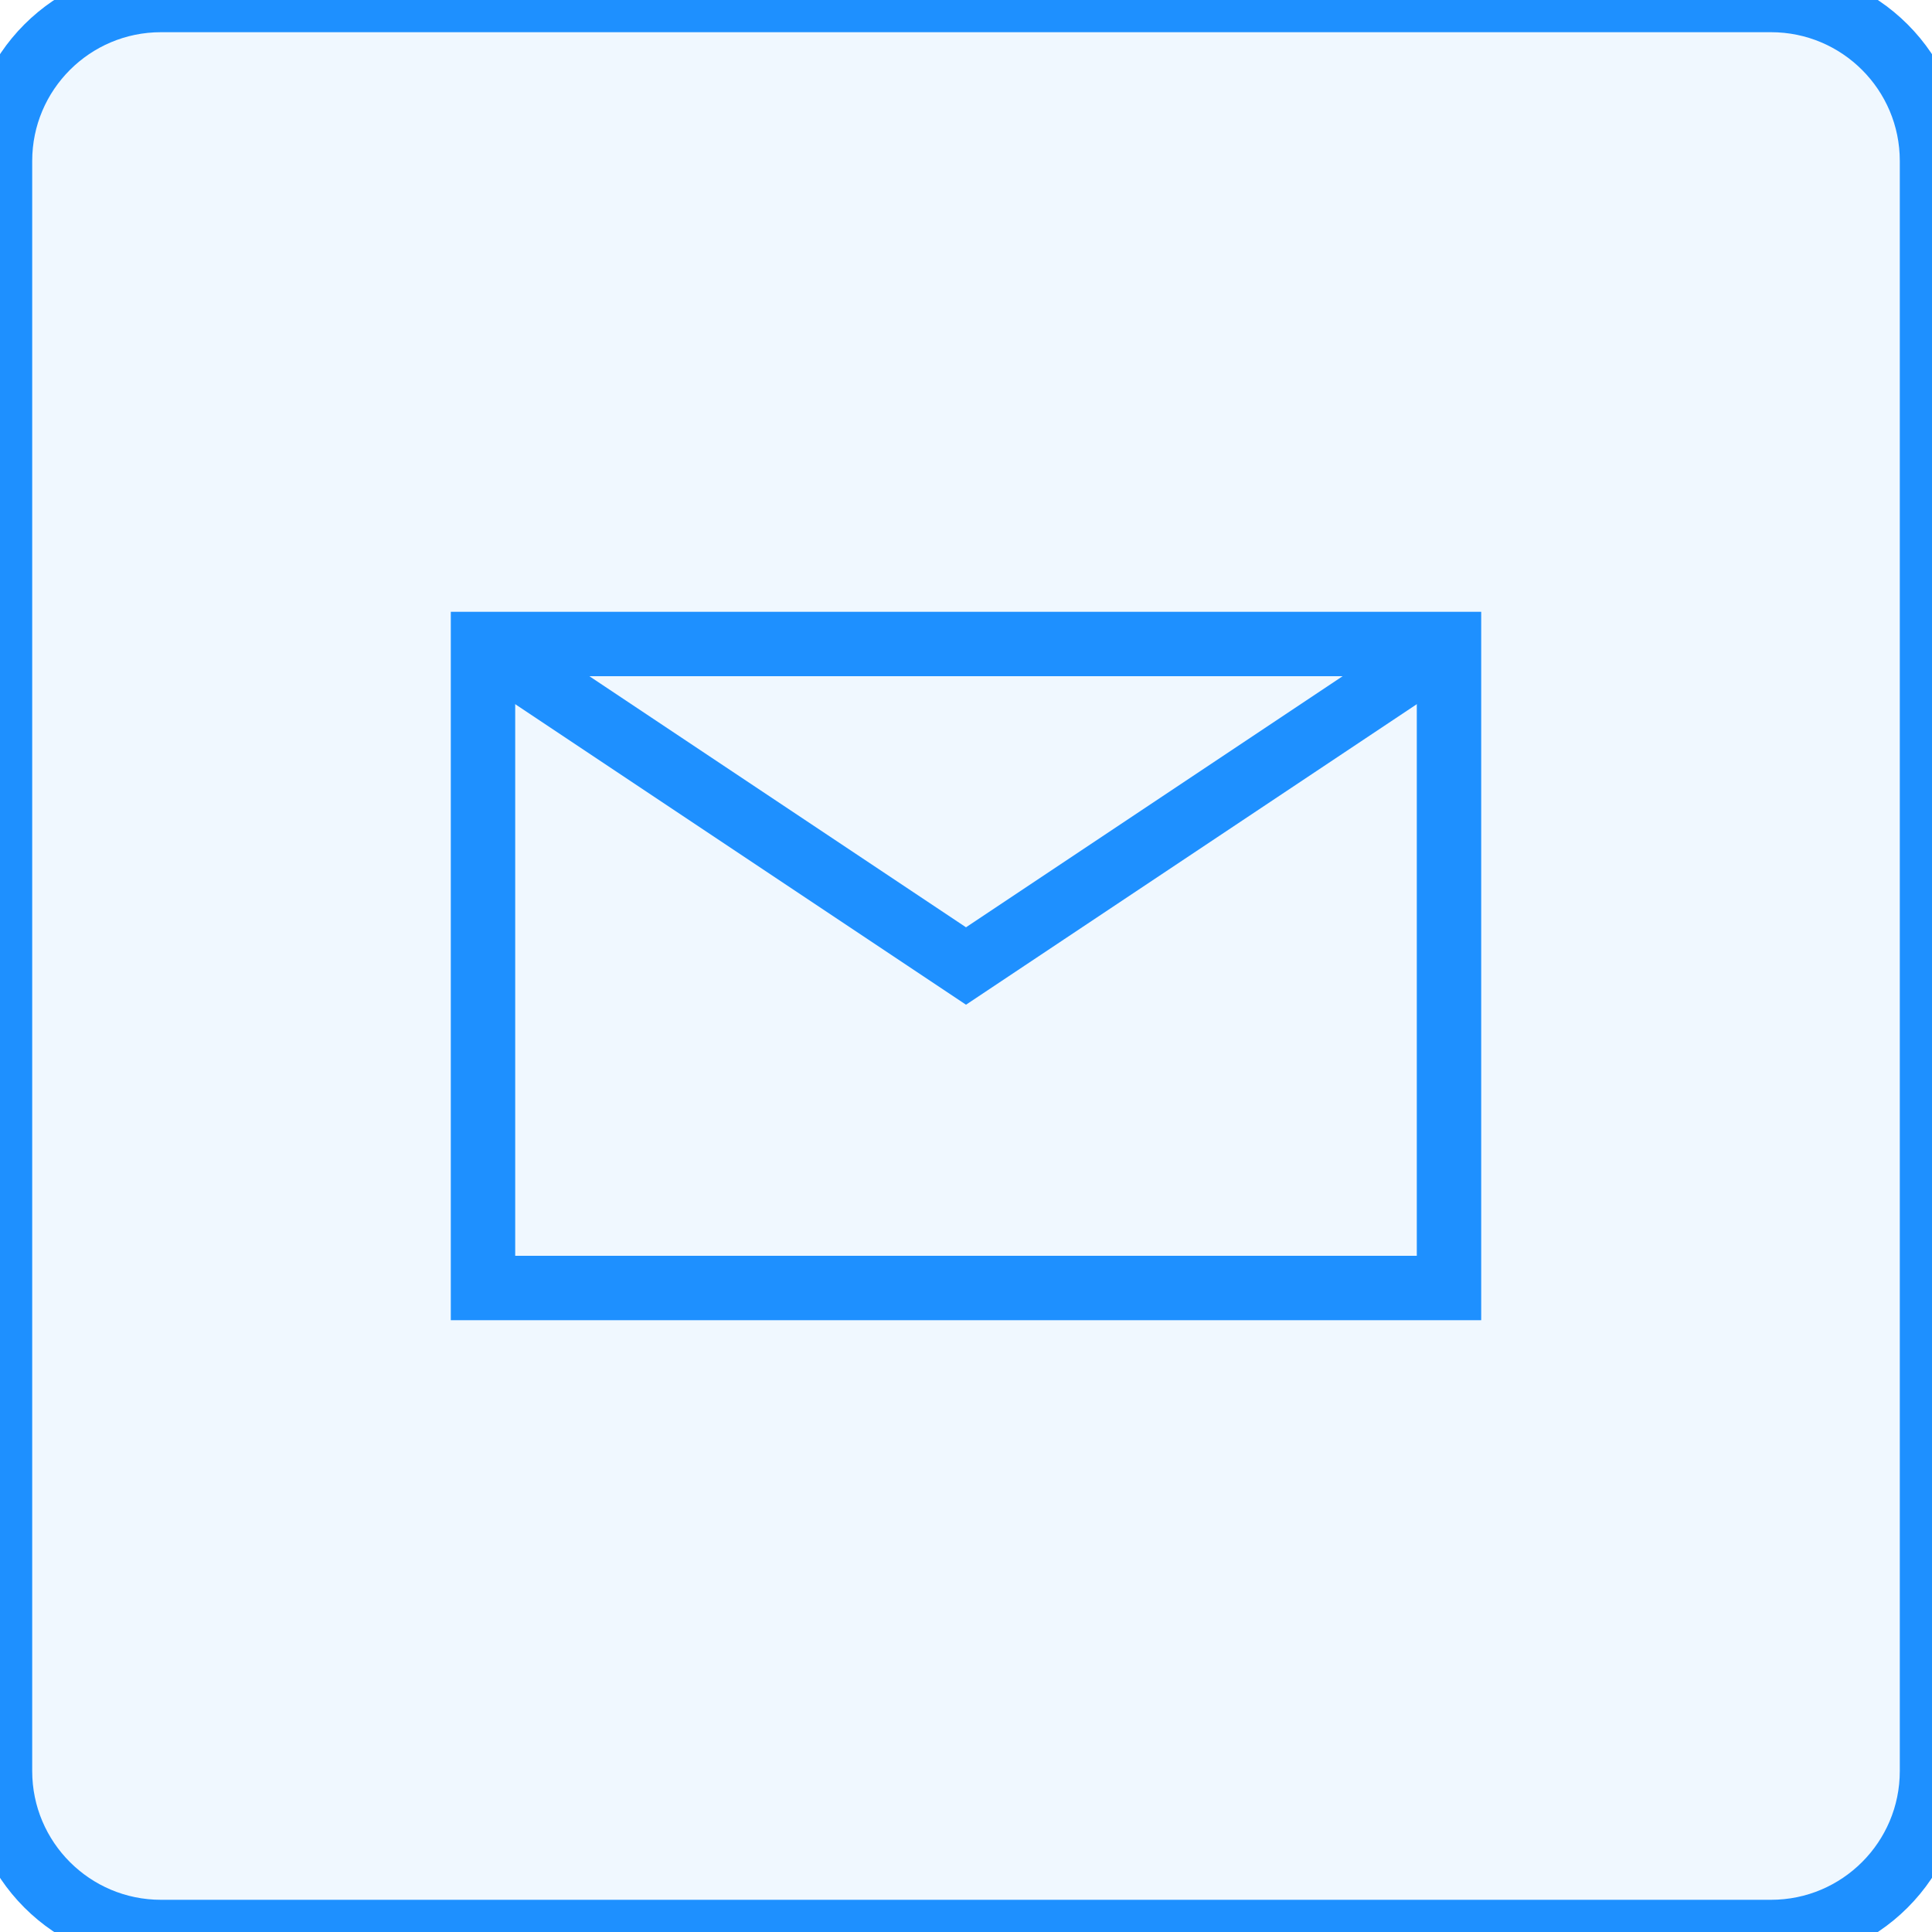
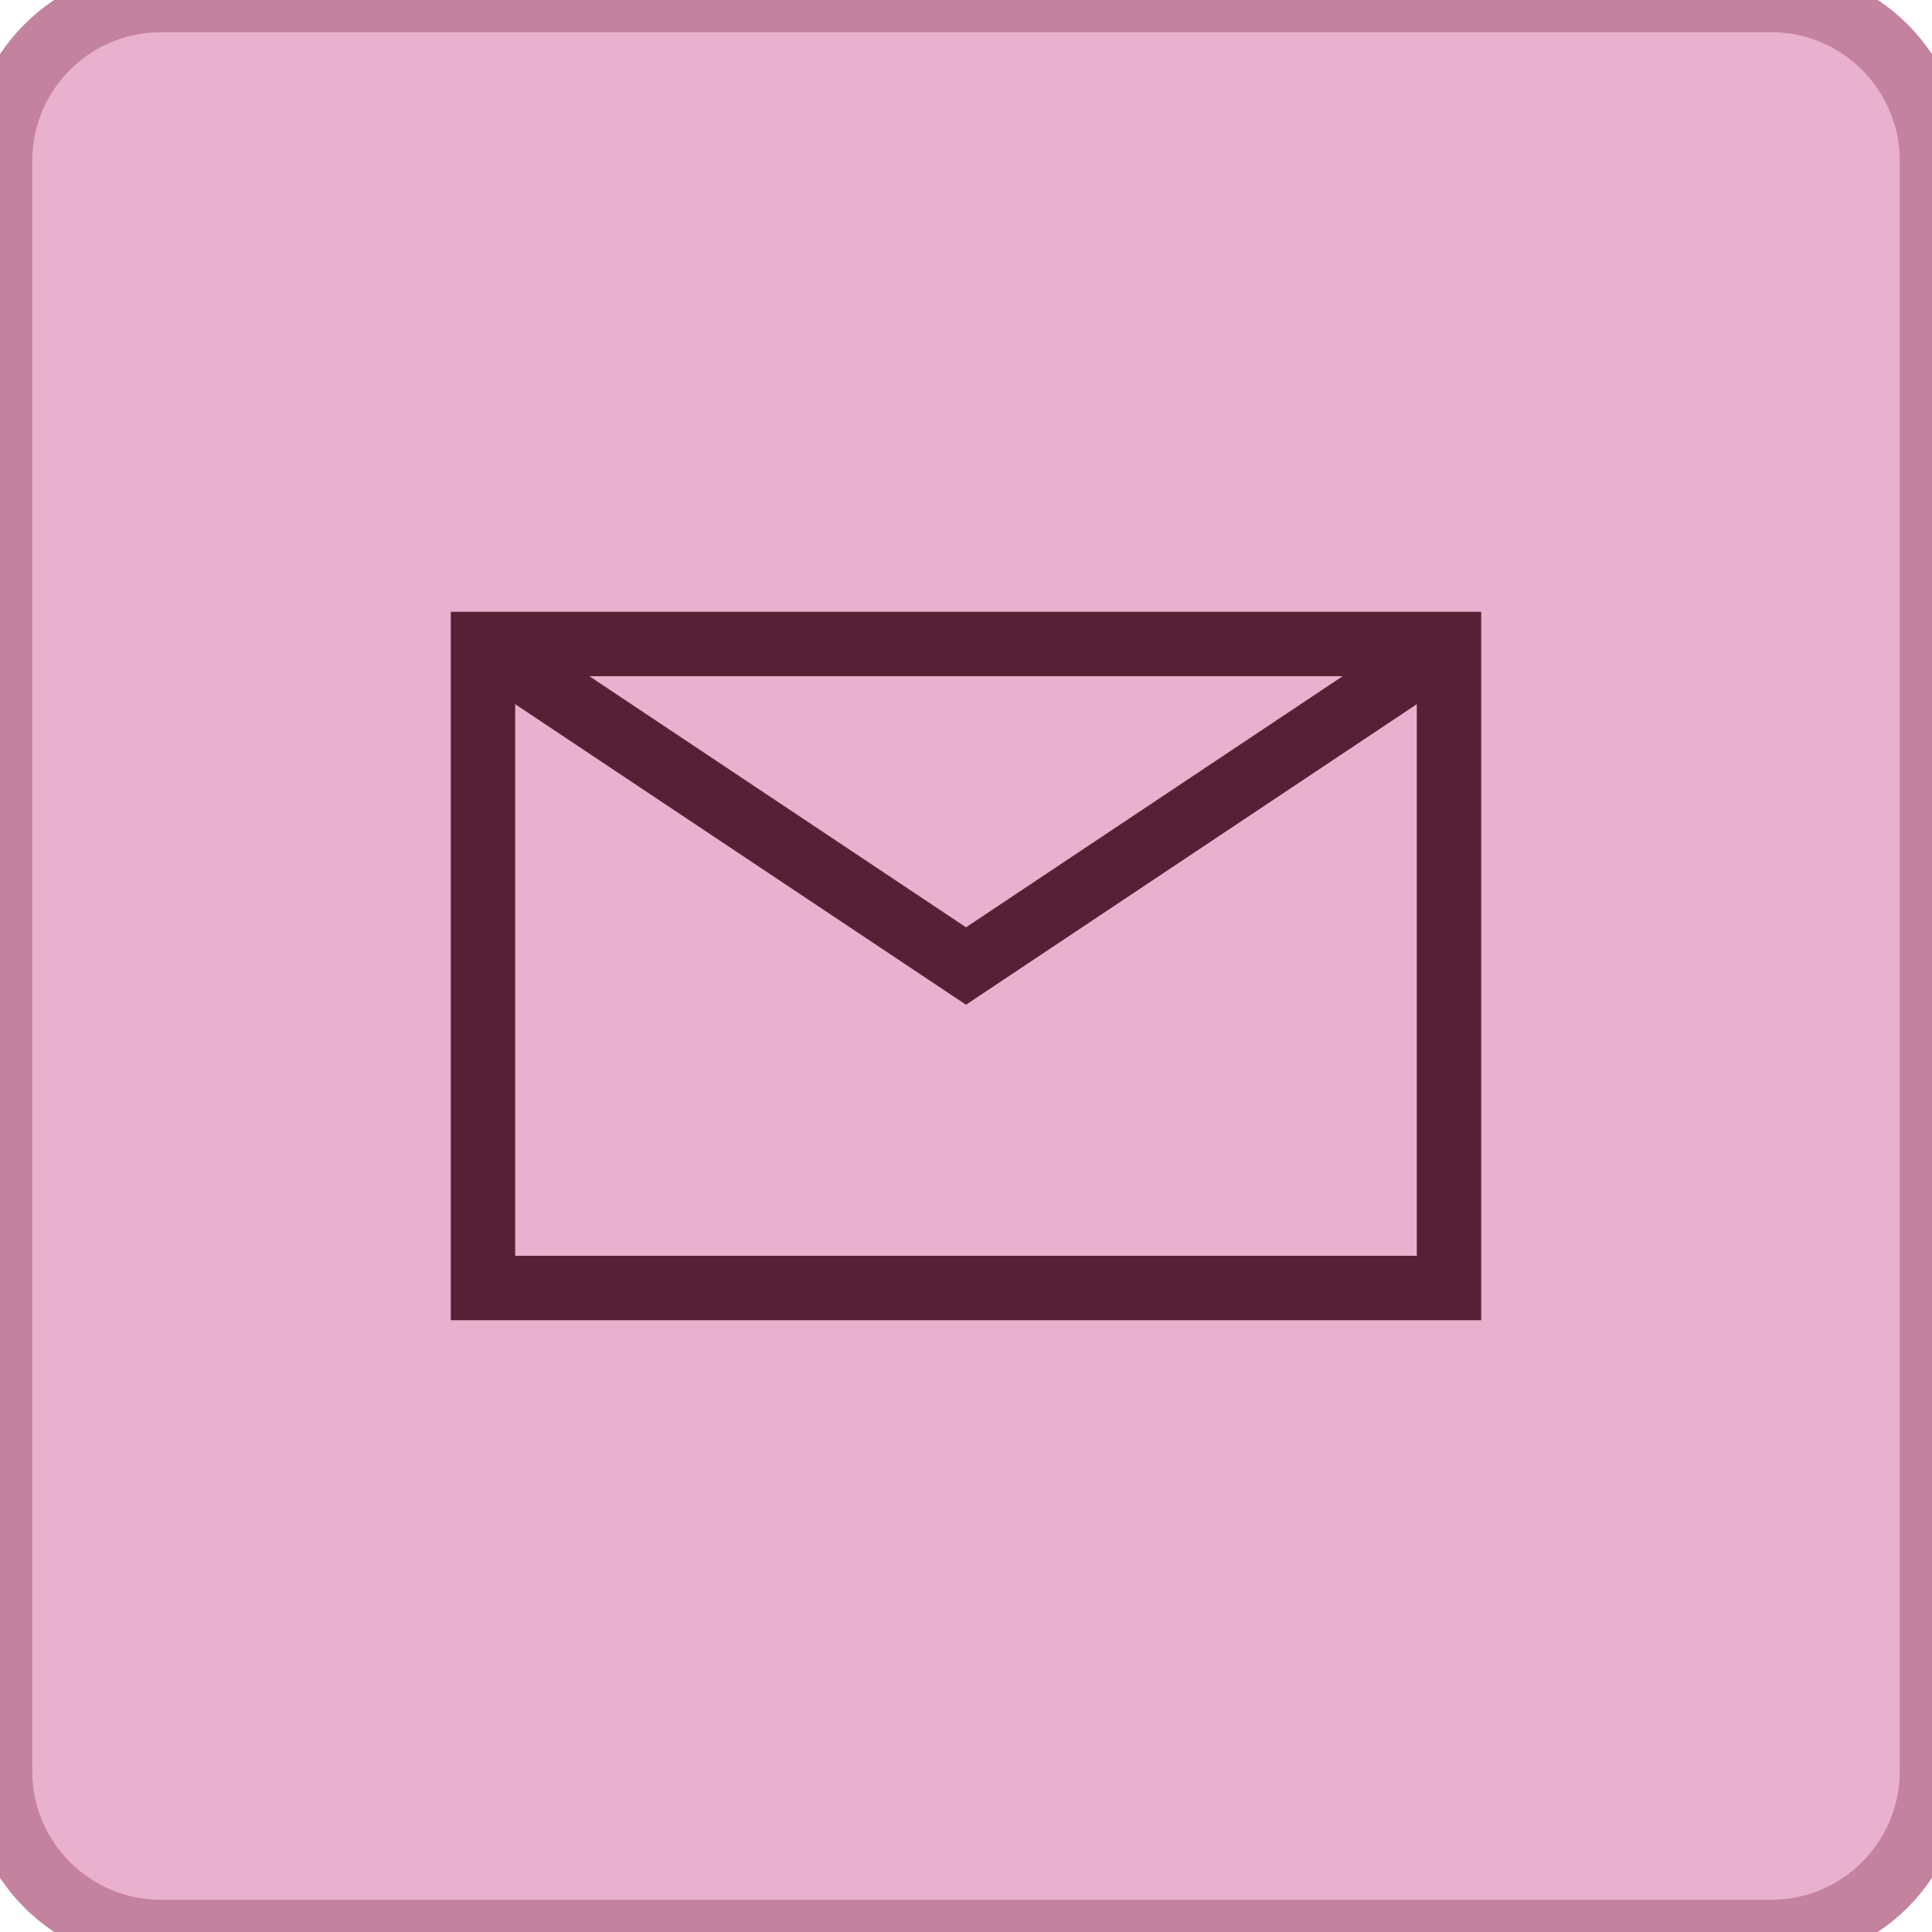
<svg xmlns="http://www.w3.org/2000/svg" width="60" height="60" viewBox="0 0 60 60">
-   <rect width="60" height="60" rx="5" fill="#f0f8ff" stroke="#1e90ff" stroke-width="2" />
-   <path d="M15,20 L45,20 L45,40 L15,40 Z" stroke="#1e90ff" stroke-width="2" fill="none" />
-   <path d="M15,20 L30,30 L45,20" stroke="#1e90ff" stroke-width="2" fill="none" />
+   <rect width="60" height="60" rx="5" fill="#e9b1cd" stroke="#c3829e" stroke-width="2" />
+   <path d="M15,20 L45,20 L45,40 L15,40 Z" stroke="#562135" stroke-width="2" fill="none" />
+   <path d="M15,20 L30,30 L45,20" stroke="#562135" stroke-width="2" fill="none" />
</svg>
